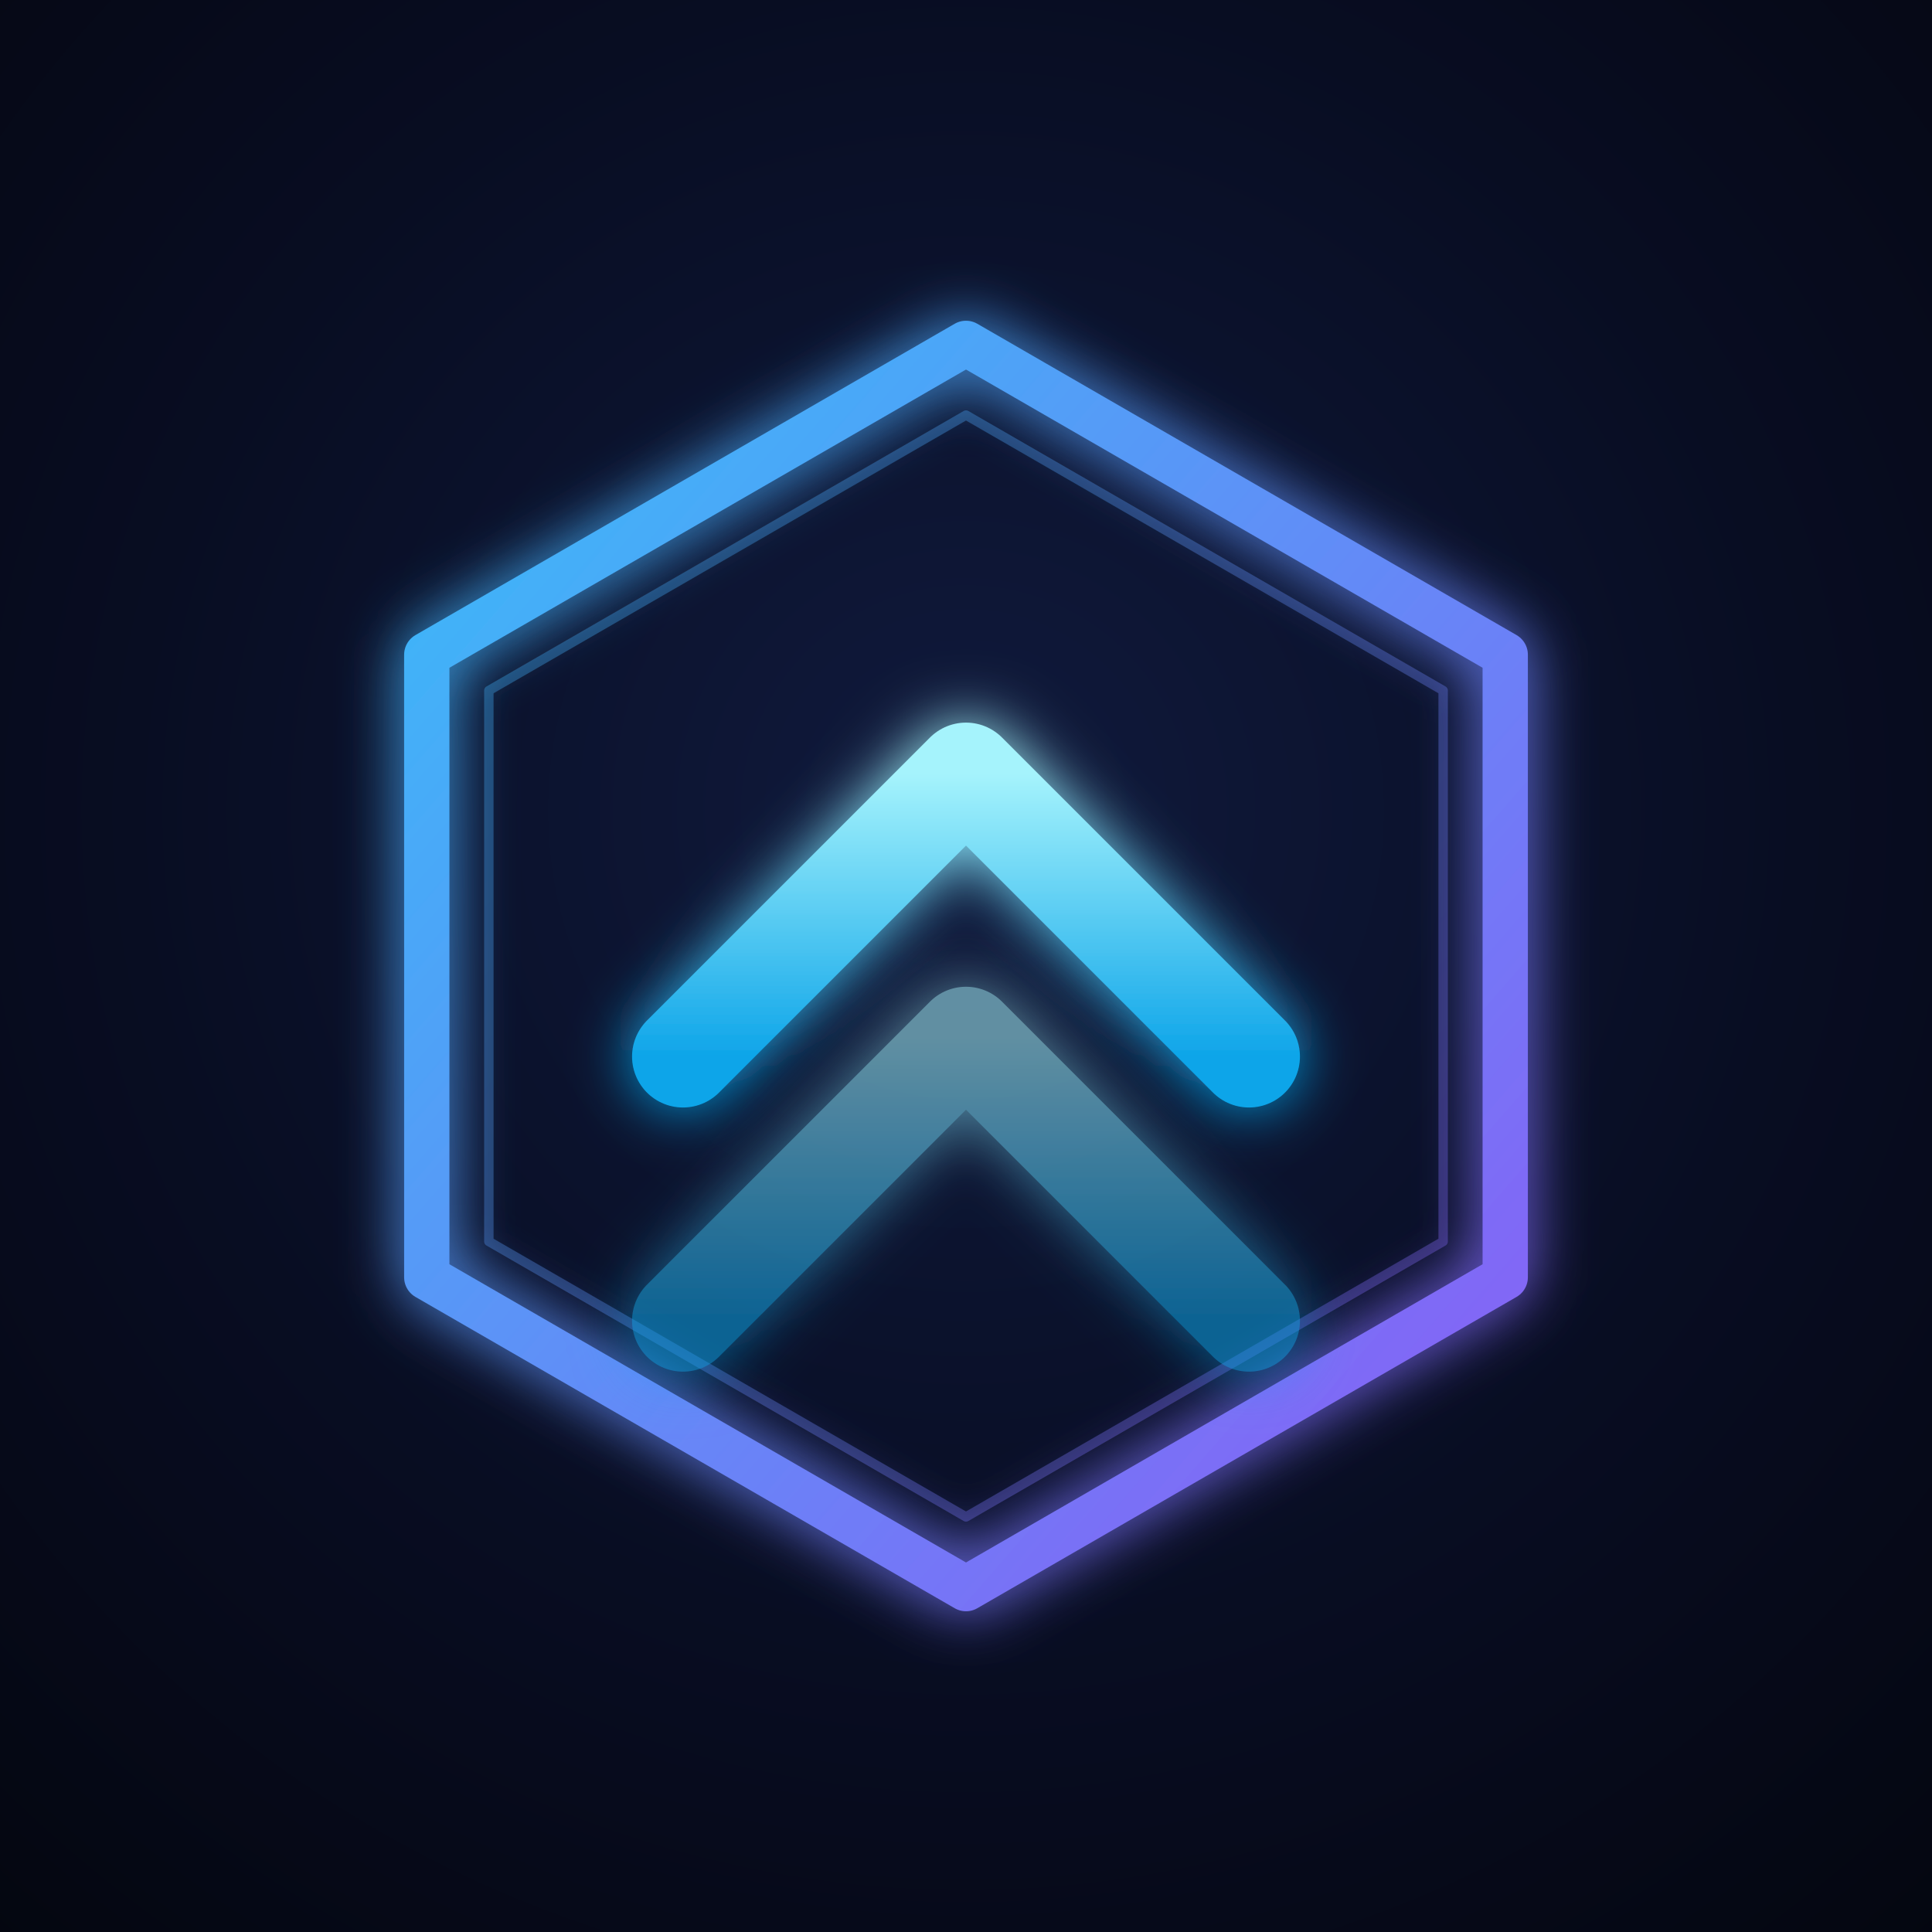
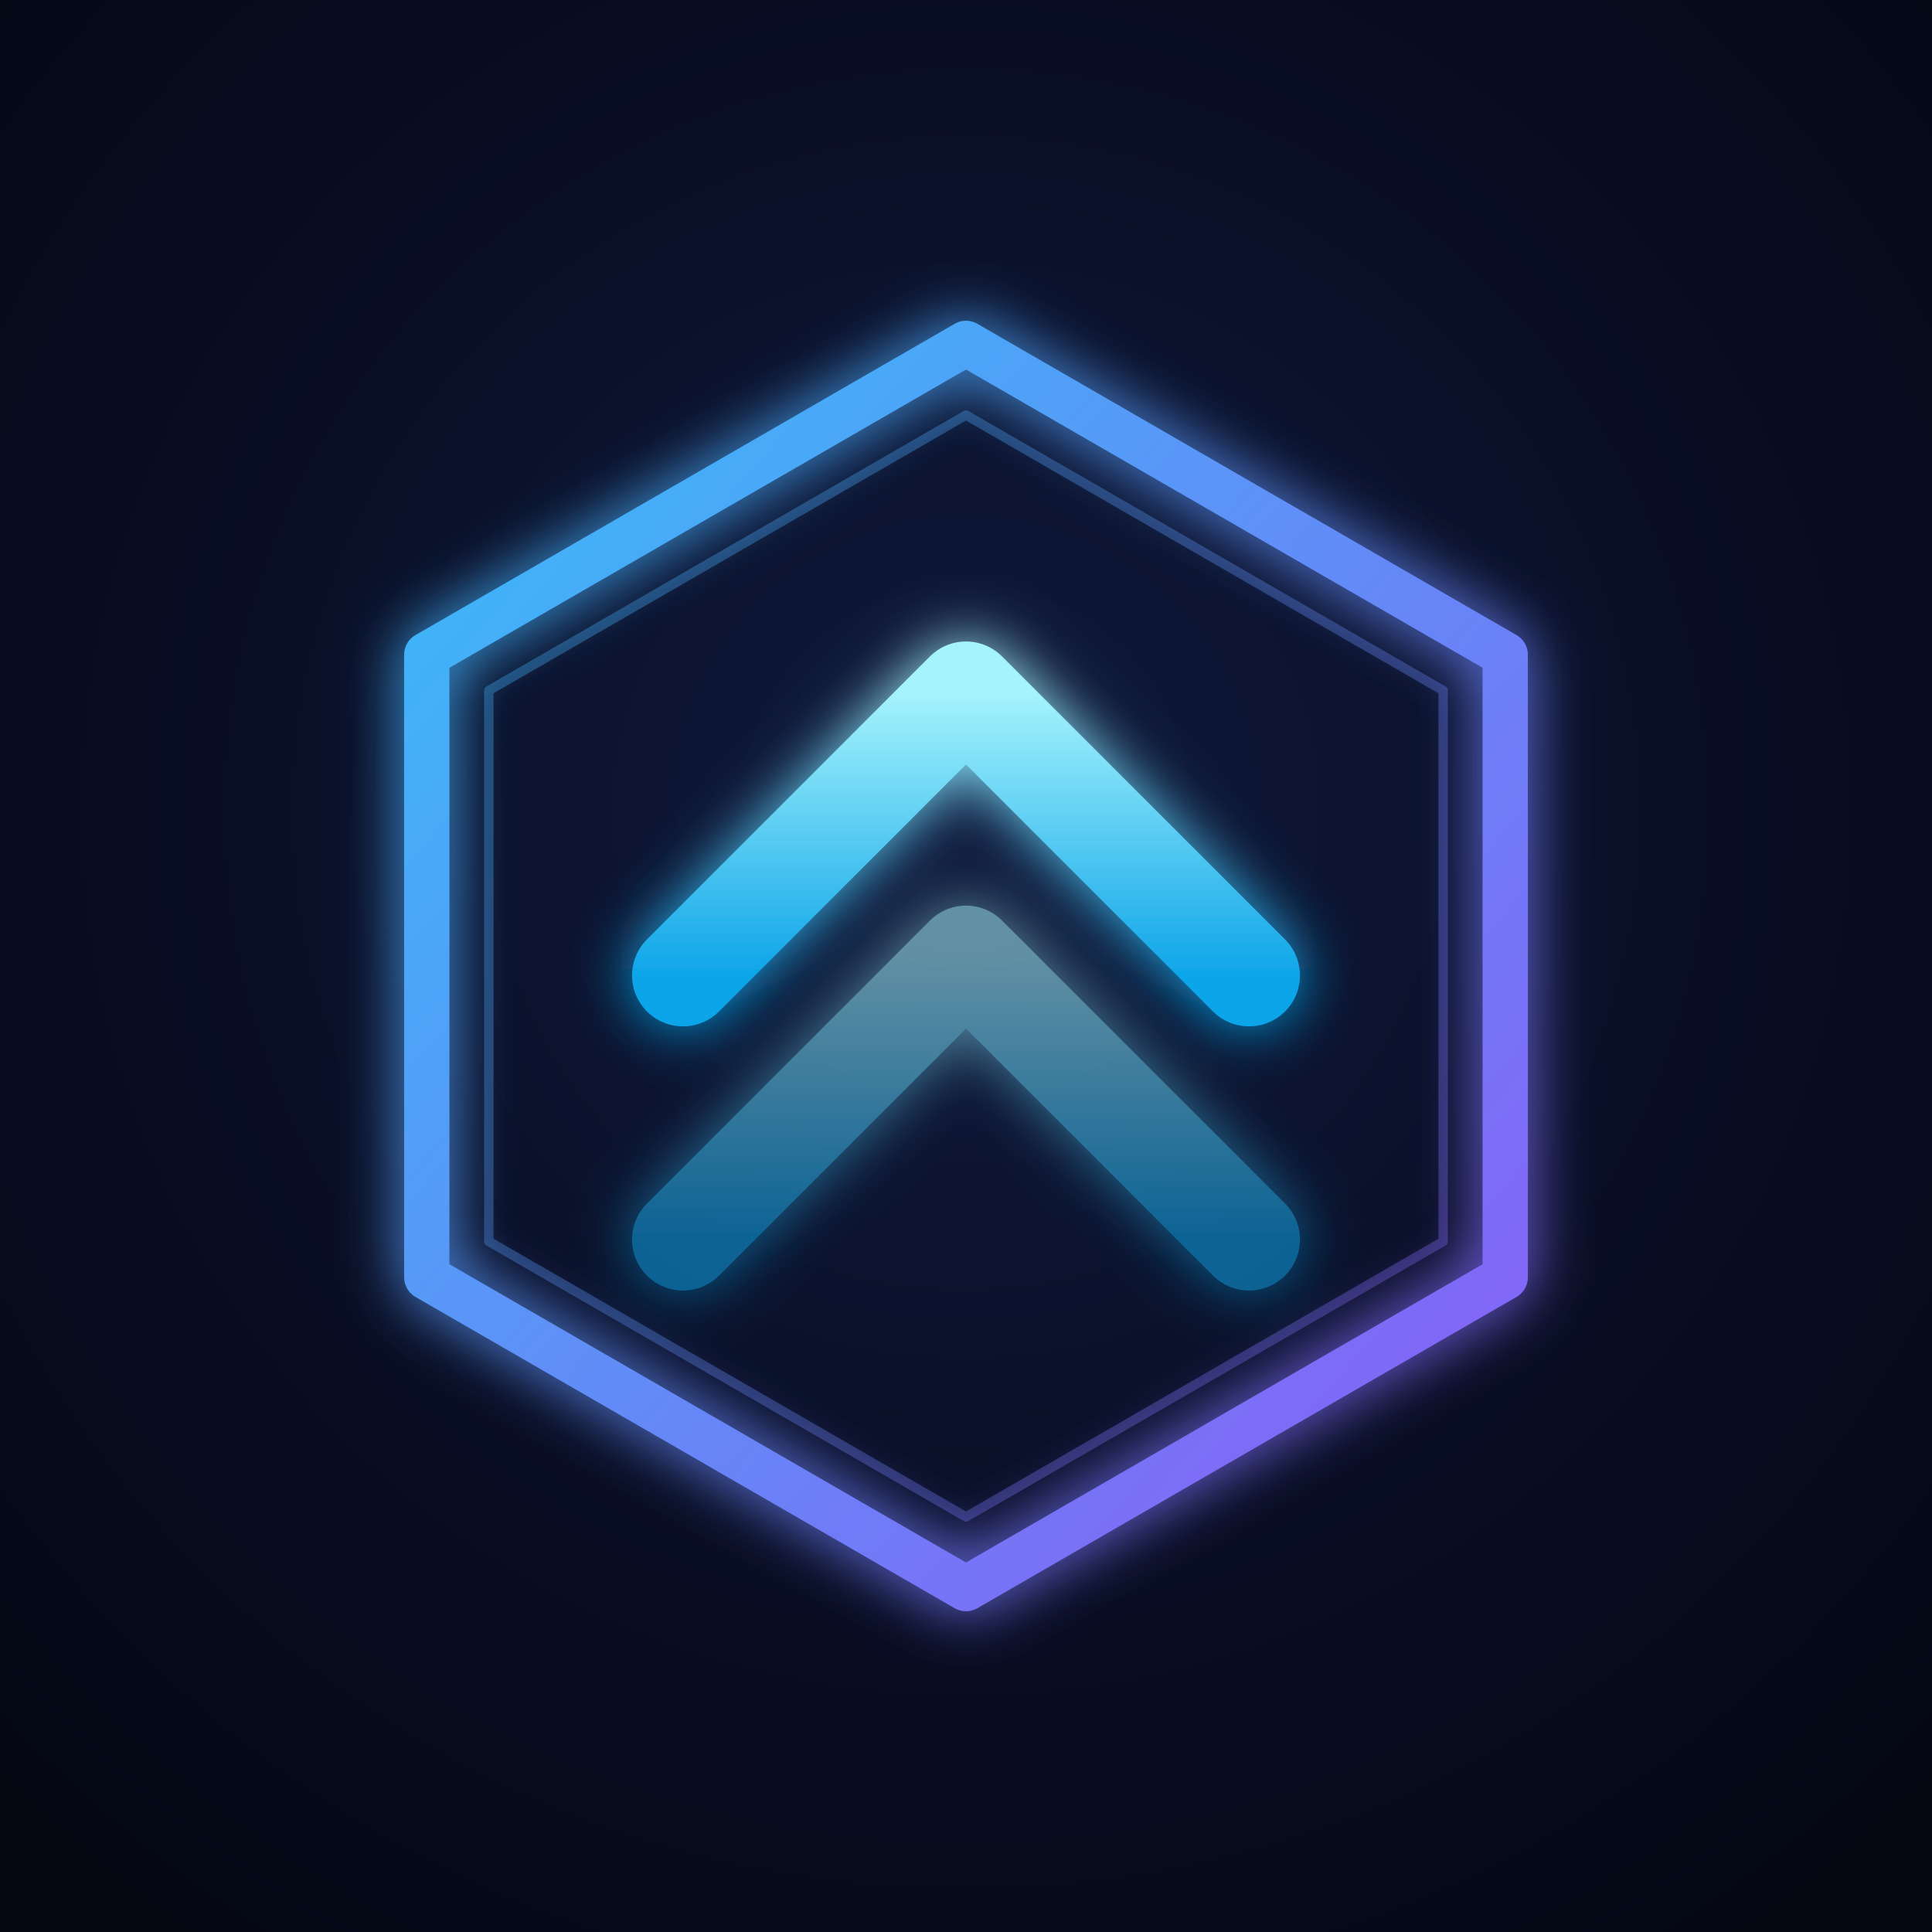
<svg xmlns="http://www.w3.org/2000/svg" width="1024" height="1024" viewBox="0 0 1024 1024">
  <defs>
    <radialGradient id="bg" cx="50%" cy="42%" r="78%">
      <stop offset="0%" stop-color="#101A3D" />
      <stop offset="55%" stop-color="#080D22" />
      <stop offset="100%" stop-color="#04060F" />
    </radialGradient>
    <linearGradient id="frame" x1="0" y1="0" x2="1" y2="1">
      <stop offset="0%" stop-color="#38BDF8" />
      <stop offset="100%" stop-color="#8B5CF6" />
    </linearGradient>
    <linearGradient id="chevron" x1="0" y1="1" x2="0" y2="0">
      <stop offset="0%" stop-color="#0EA5E9" />
      <stop offset="100%" stop-color="#A5F3FC" />
    </linearGradient>
    <filter id="glow" x="-60%" y="-60%" width="220%" height="220%">
      <feGaussianBlur stdDeviation="16" result="blur" />
      <feMerge>
        <feMergeNode in="blur" />
        <feMergeNode in="SourceGraphic" />
      </feMerge>
    </filter>
  </defs>
  <rect width="1024" height="1024" fill="url(#bg)" />
  <polygon points="512,182 797.8,347 797.8,677 512,842 226.2,677 226.2,347" fill="none" stroke="url(#frame)" stroke-width="24" stroke-linejoin="round" filter="url(#glow)" />
  <polygon points="512,220 764.9,366 764.9,658 512,804 259.1,658 259.1,366" fill="none" stroke="url(#frame)" stroke-width="5" stroke-linejoin="round" opacity="0.35" />
-   <path d="M 362 560 L 512 410 L 662 560" fill="none" stroke="url(#chevron)" stroke-width="54" stroke-linecap="round" stroke-linejoin="round" filter="url(#glow)" />
-   <path d="M 362 700 L 512 550 L 662 700" fill="none" stroke="url(#chevron)" stroke-width="54" stroke-linecap="round" stroke-linejoin="round" filter="url(#glow)" opacity="0.55" />
+   <path d="M 362 517 L 512 367 L 662 517" fill="none" stroke="url(#chevron)" stroke-width="54" stroke-linecap="round" stroke-linejoin="round" filter="url(#glow)" />
+   <path d="M 362 657 L 512 507 L 662 657" fill="none" stroke="url(#chevron)" stroke-width="54" stroke-linecap="round" stroke-linejoin="round" filter="url(#glow)" opacity="0.55" />
</svg>
